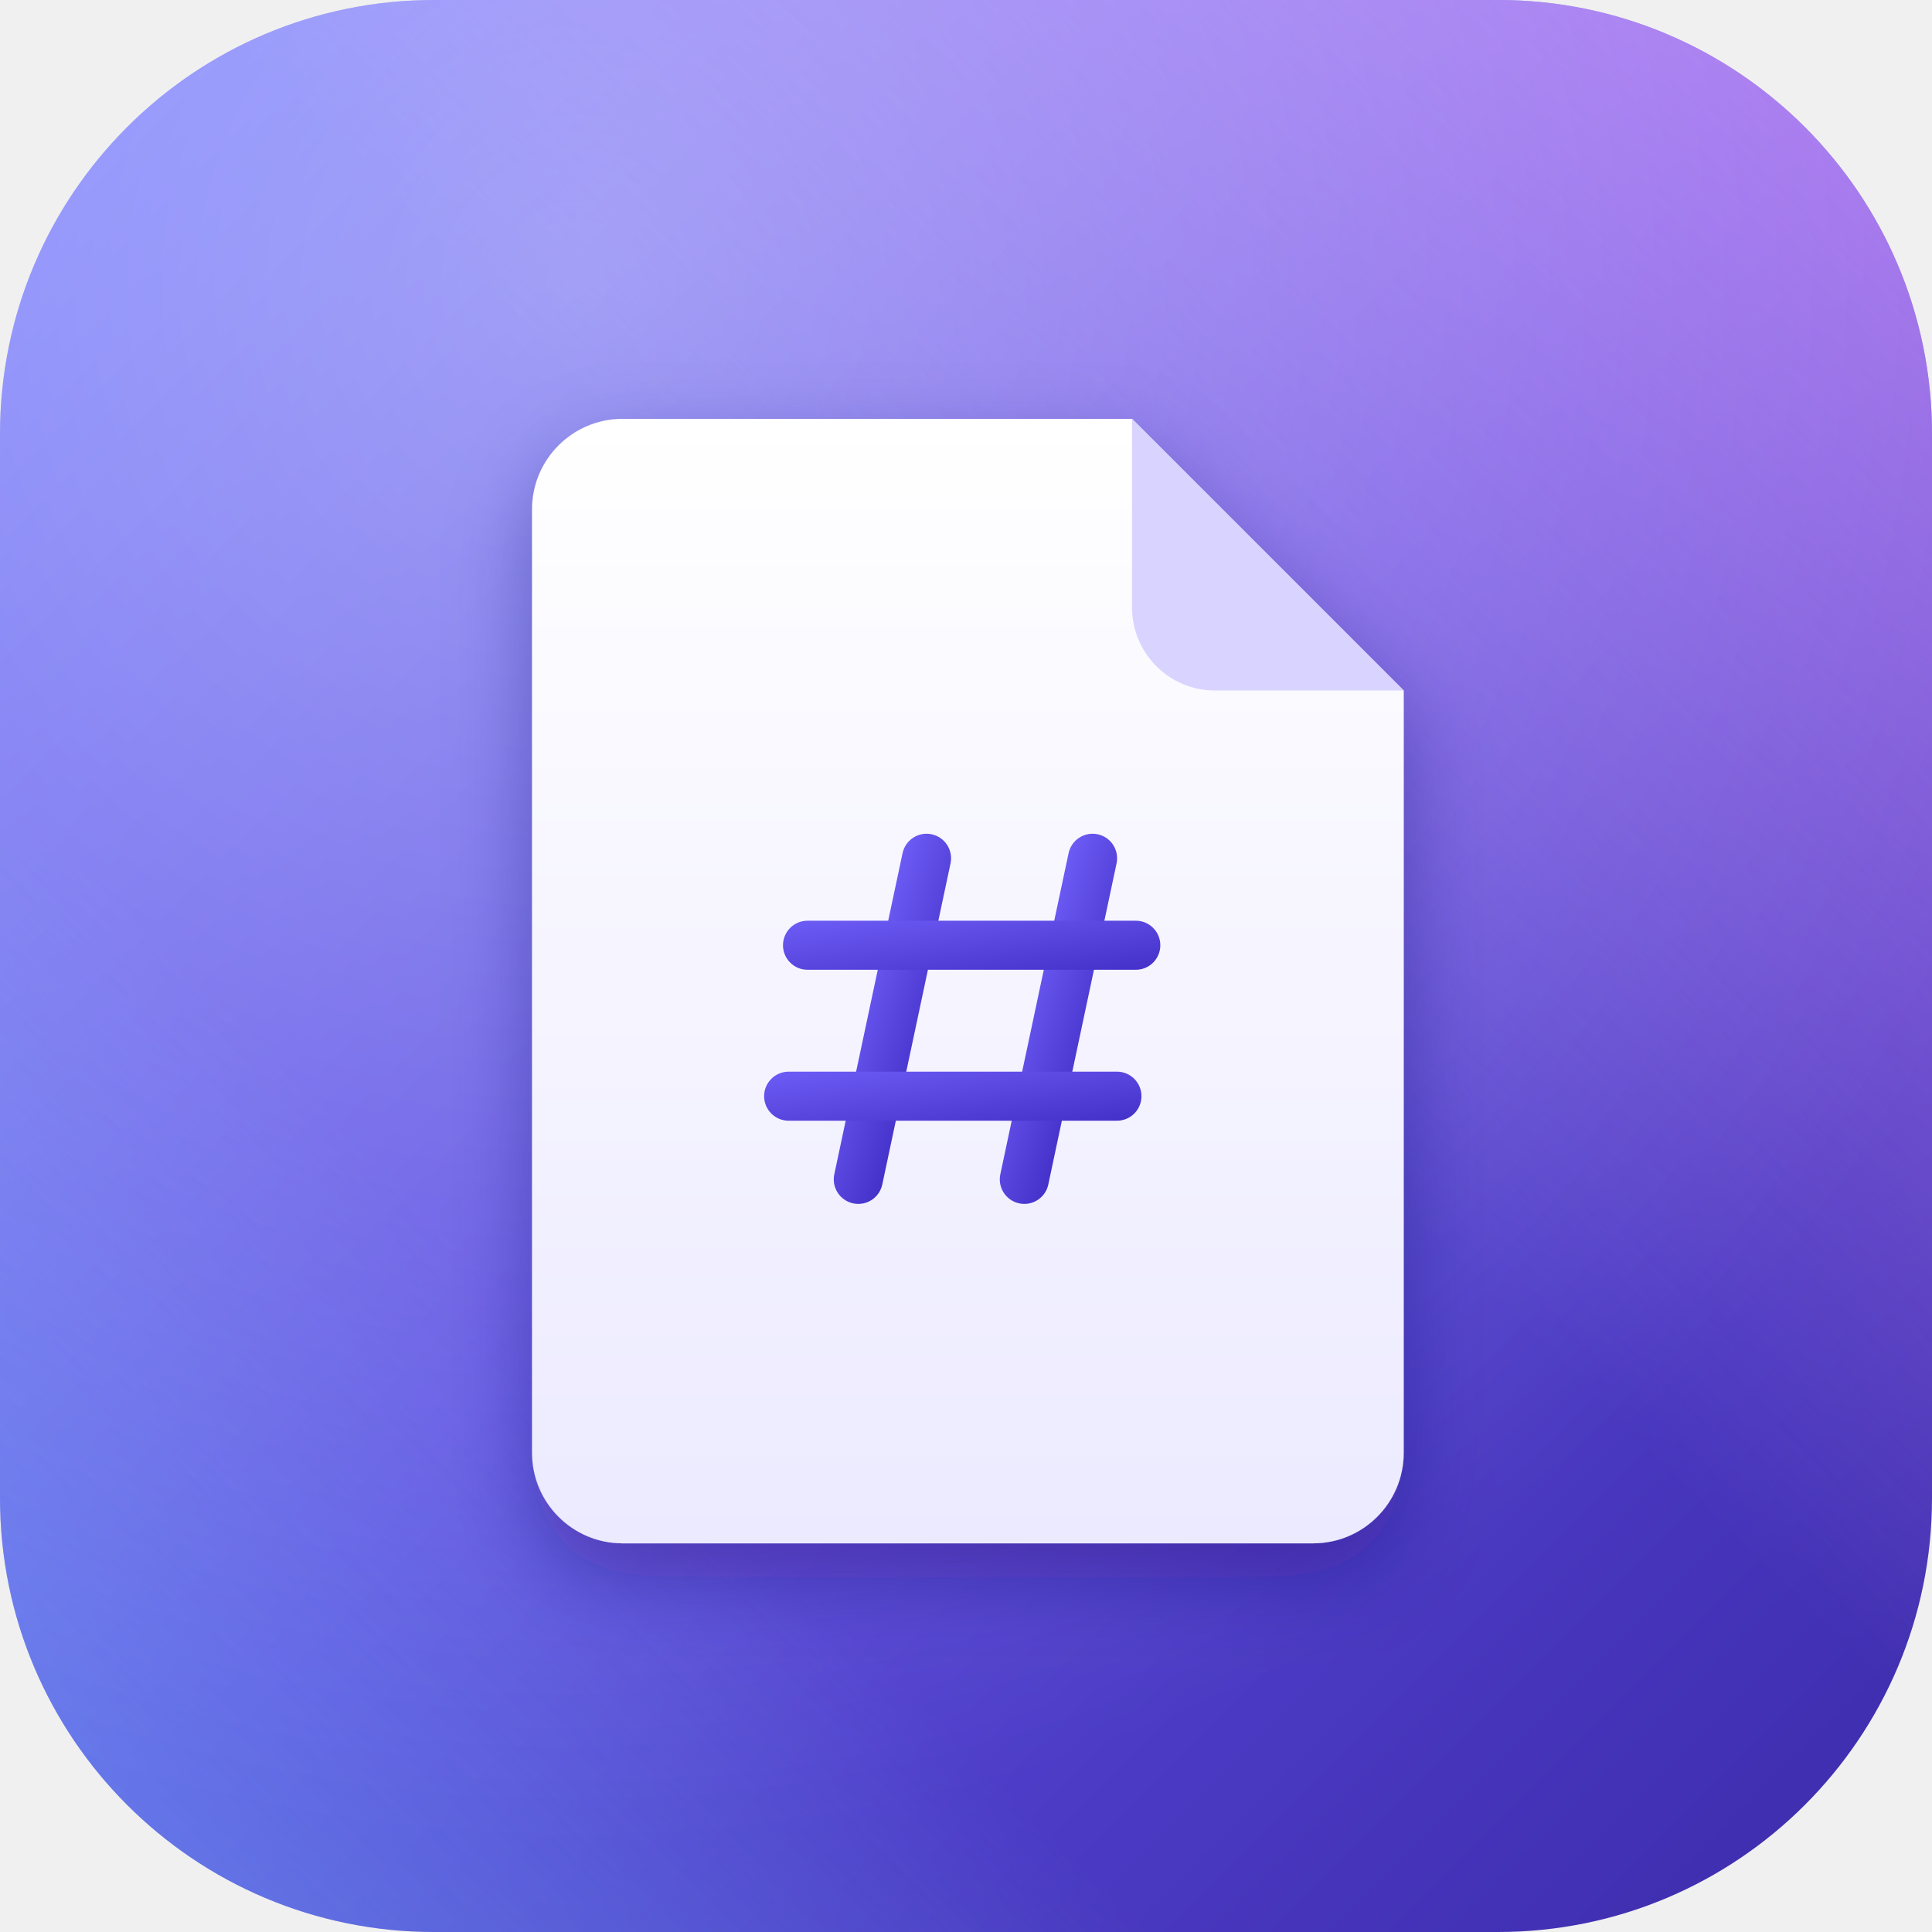
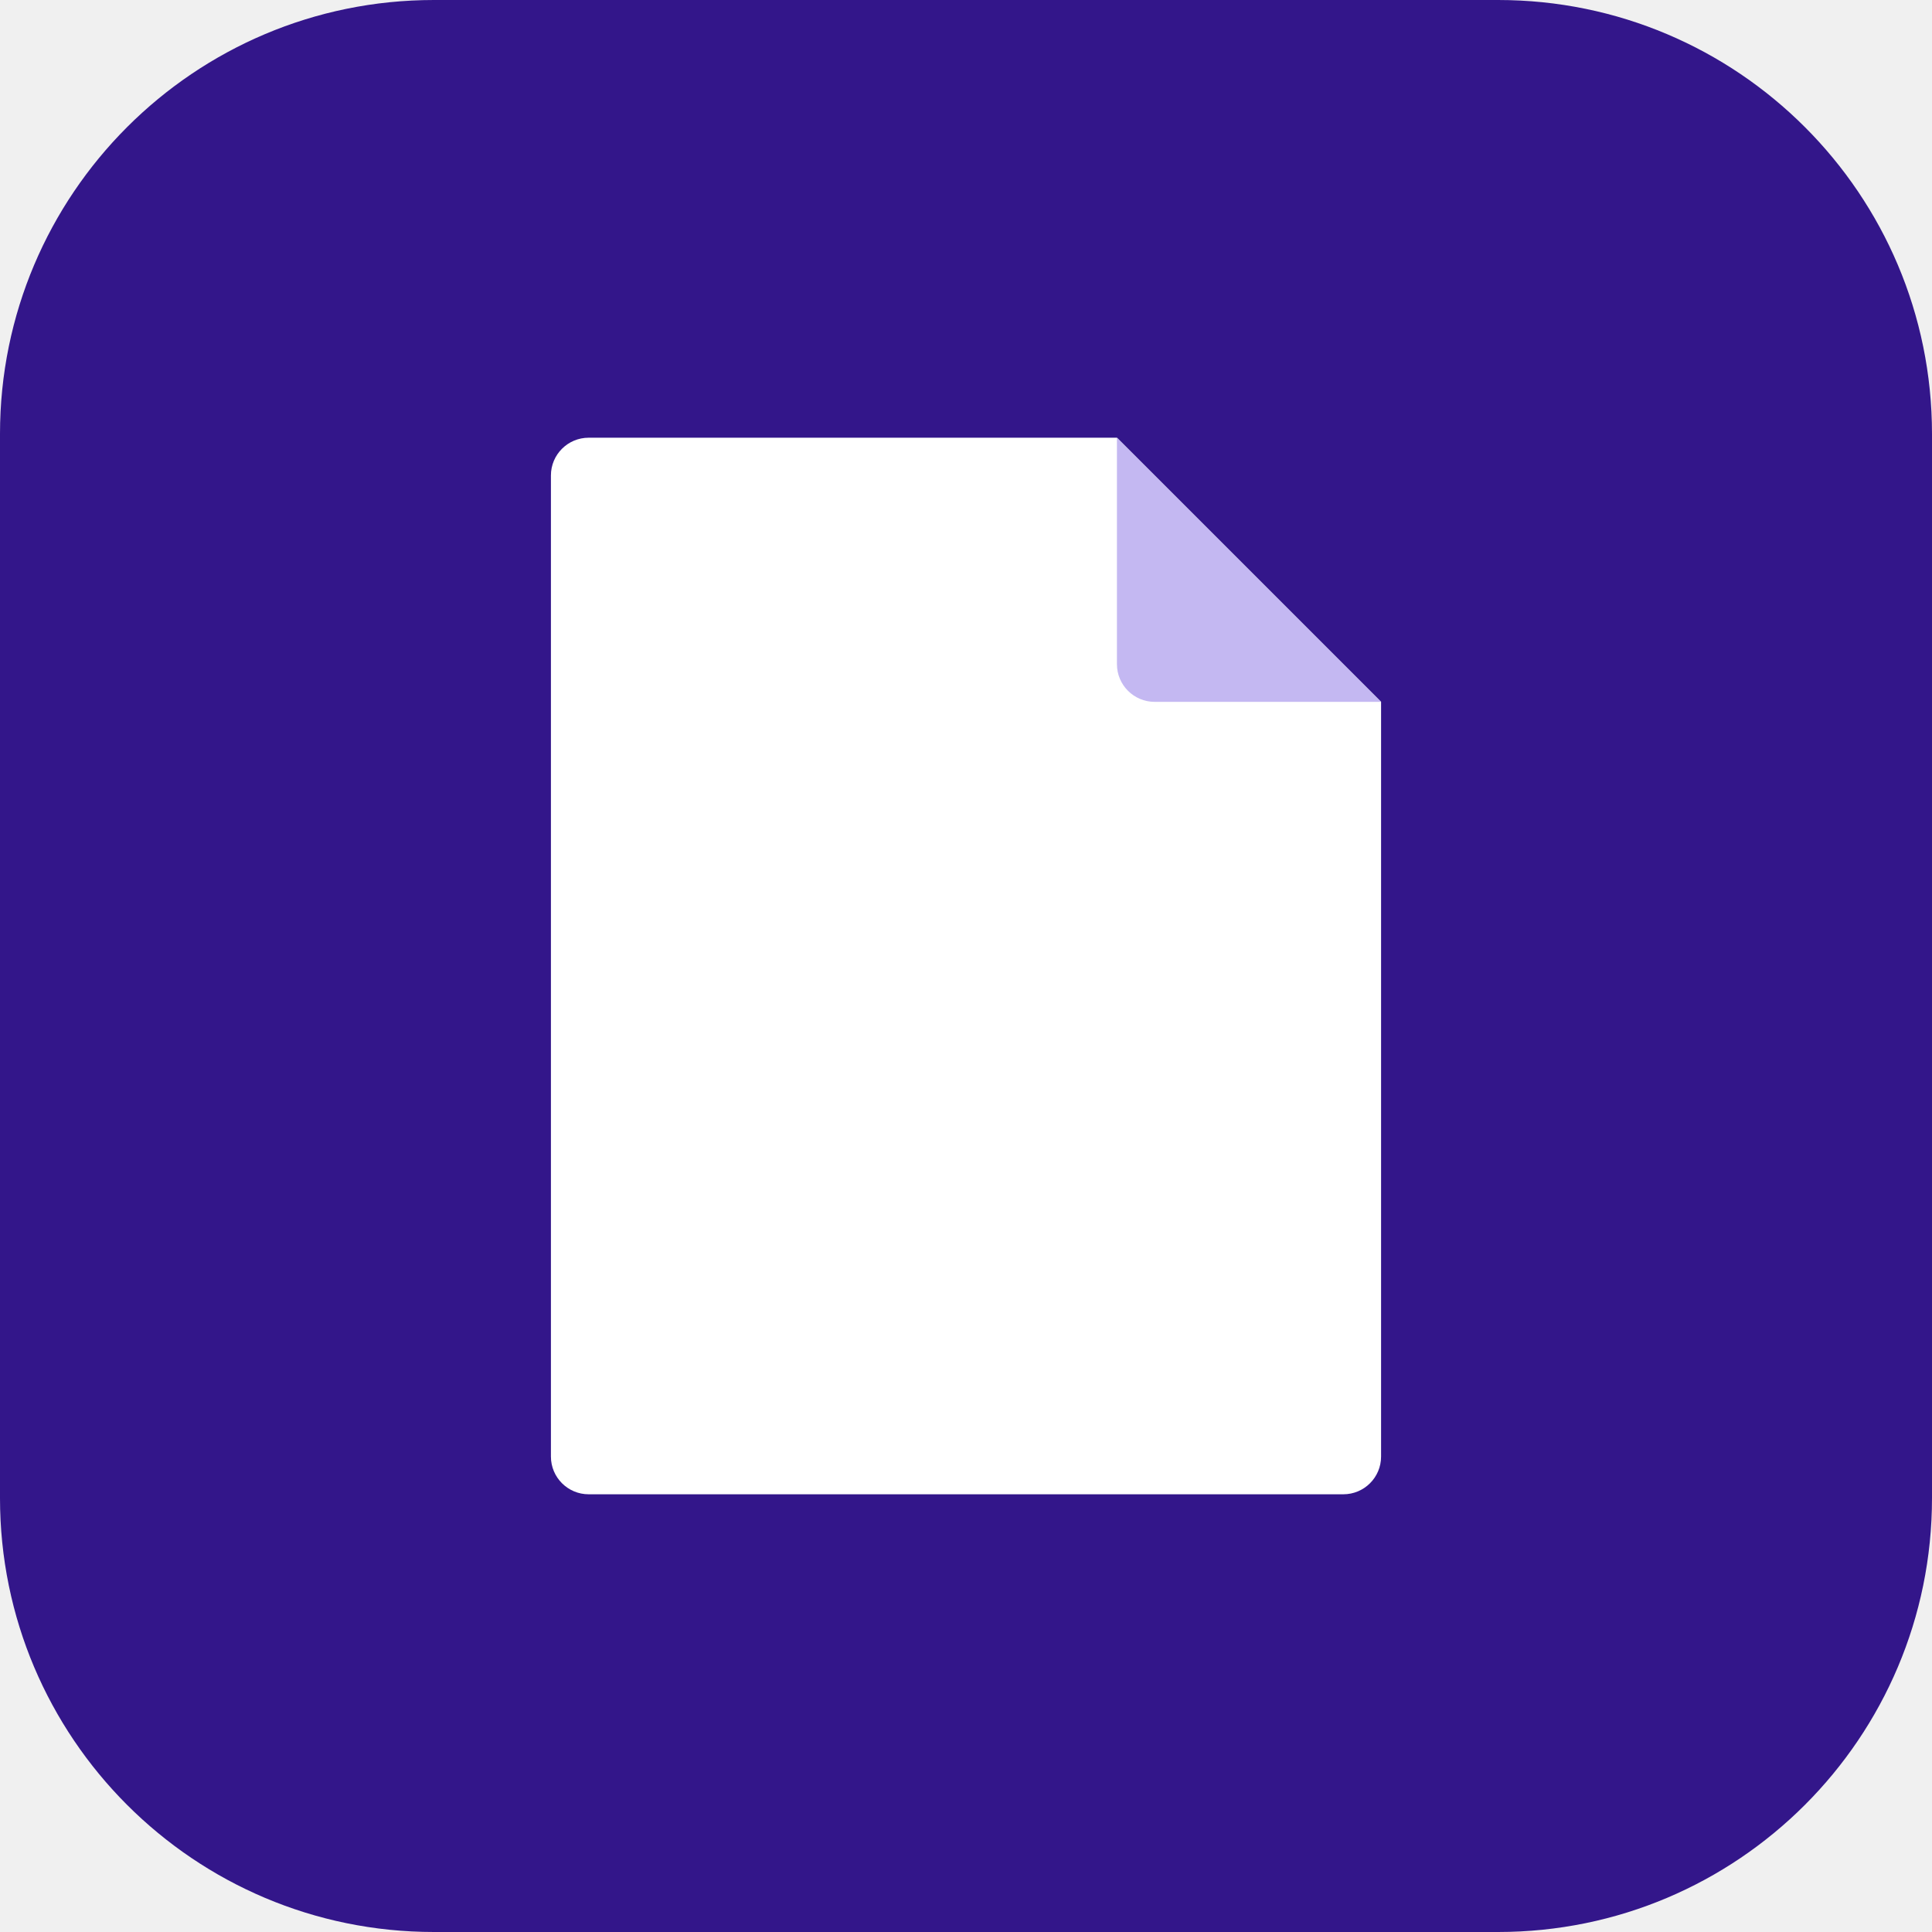
<svg xmlns="http://www.w3.org/2000/svg" viewBox="0 0 1024 1024">
-   <defs>
-     <clipPath id="r">
-       <rect width="1024" height="1024" rx="230" />
-     </clipPath>
-     <linearGradient id="bg" x1="0" y1="0" x2="1" y2="1">
-       <stop offset="0" stop-color="#7c83ff" />
-       <stop offset=".5" stop-color="#5b4be0" />
-       <stop offset="1" stop-color="#3b2aa8" />
-     </linearGradient>
-     <linearGradient id="iri" x1="1" y1="0" x2="0" y2="1">
-       <stop offset="0" stop-color="#f5a3ff" stop-opacity=".55" />
-       <stop offset=".45" stop-color="#f5a3ff" stop-opacity="0" />
-       <stop offset=".7" stop-color="#7ee7ff" stop-opacity="0" />
-       <stop offset="1" stop-color="#7ee7ff" stop-opacity=".35" />
-     </linearGradient>
-     <radialGradient id="hi" cx=".3" cy=".15" r=".8">
-       <stop offset="0" stop-color="#fff" stop-opacity=".35" />
-       <stop offset="1" stop-color="#fff" stop-opacity="0" />
-     </radialGradient>
-     <linearGradient id="page" x1="0" y1="0" x2="0" y2="1">
-       <stop offset="0" stop-color="#ffffff" />
-       <stop offset="1" stop-color="#eceaff" />
-     </linearGradient>
-     <linearGradient id="ink" x1="0" y1="0" x2="1" y2="1">
-       <stop offset="0" stop-color="#6d5cf5" />
-       <stop offset="1" stop-color="#4330c9" />
-     </linearGradient>
-     <filter id="sh" x="-20%" y="-20%" width="140%" height="150%">
-       <feDropShadow dx="0" dy="18" stdDeviation="22" flood-color="#1b0f6b" flood-opacity=".35" />
-     </filter>
-   </defs>
-   <g clip-path="url(#r)">
-     <rect width="1024" height="1024" fill="url(#bg)" />
-     <rect width="1024" height="1024" fill="url(#iri)" />
-     <rect width="1024" height="1024" fill="url(#hi)" />
-     <g filter="url(#sh)">
-       <path d="M330 222h270l144 144v404a48 48 0 0 1-48 48H330a48 48 0 0 1-48-48V270a48 48 0 0 1 48-48z" fill="url(#page)" />
-       <path d="M600 222v100a44 44 0 0 0 44 44h100z" fill="#d9d4ff" />
-     </g>
-     <g fill="url(#ink)" transform="translate(45 0)">
-       <rect x="415" y="440" width="26" height="200" rx="13" transform="rotate(12 428 540)" />
-       <rect x="503" y="440" width="26" height="200" rx="13" transform="rotate(12 516 540)" />
-       <rect x="370" y="488" width="200" height="26" rx="13" />
-       <rect x="360" y="568" width="200" height="26" rx="13" />
-     </g>
-   </g>
+   <rect width="1024" height="1024" rx="230" fill="#33168a" />
+   <path d="M312 232H592L732 372V772A20 20 0 0 1 712 792H312A20 20 0 0 1 292 772V252A20 20 0 0 1 312 232Z" fill="#ffffff" />
+   <path d="M592 232V352A20 20 0 0 0 612 372H732Z" fill="#c4b8f2" />
</svg>
